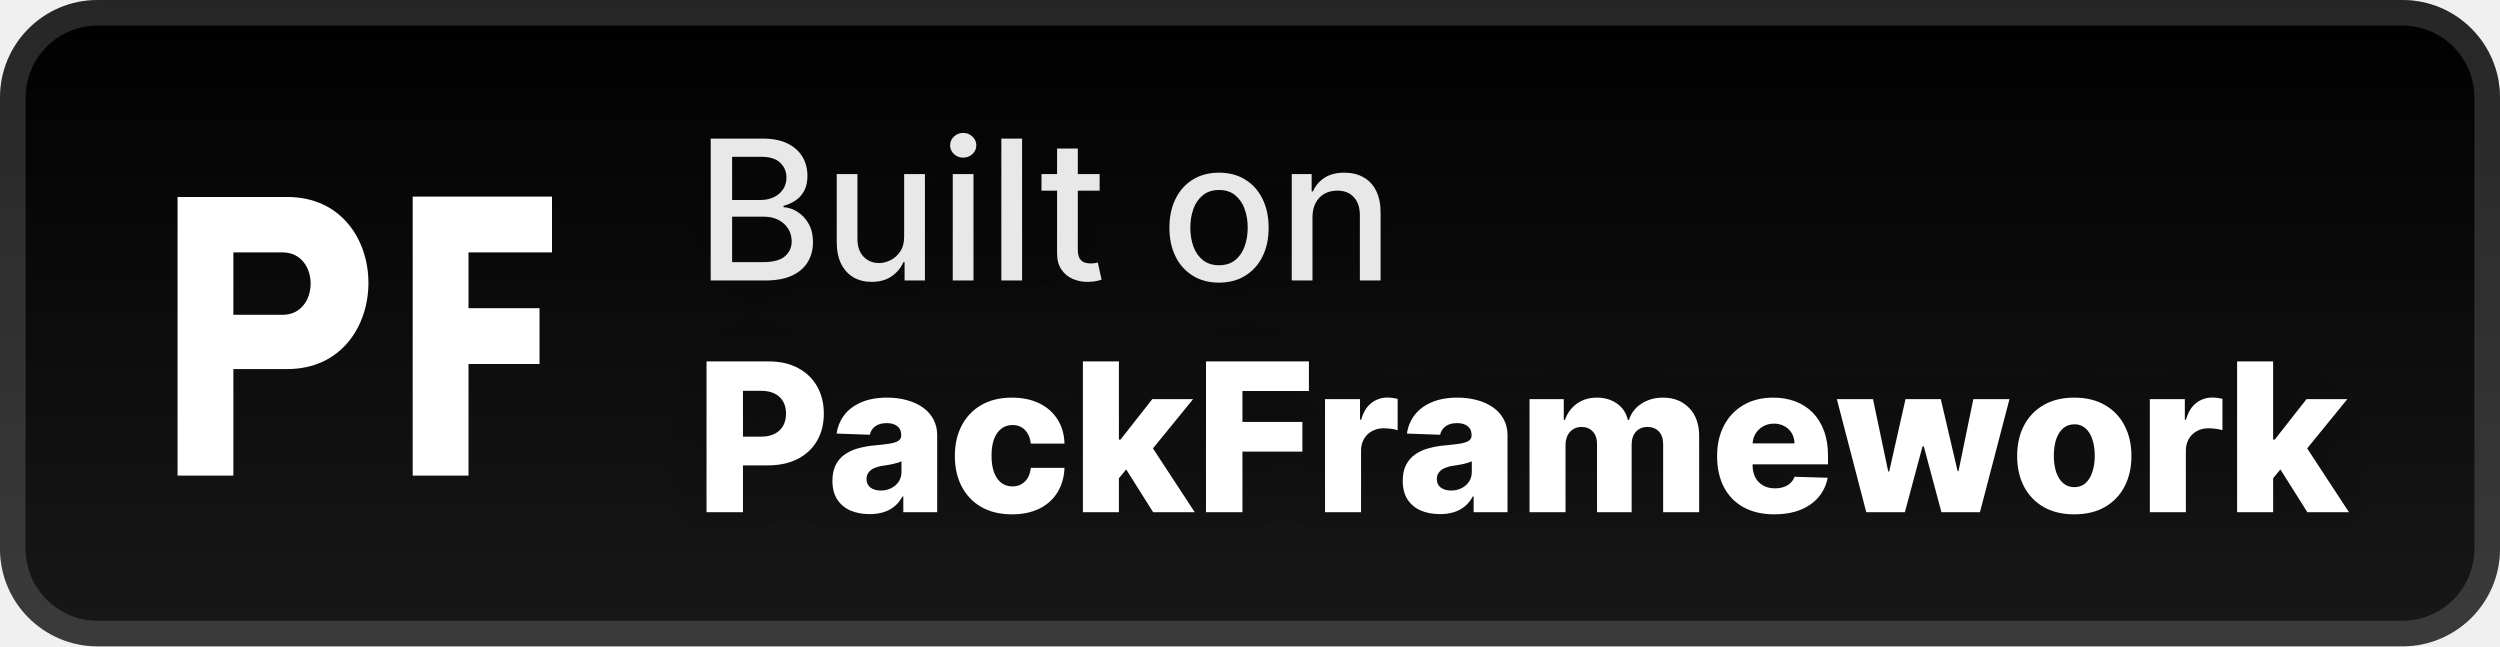
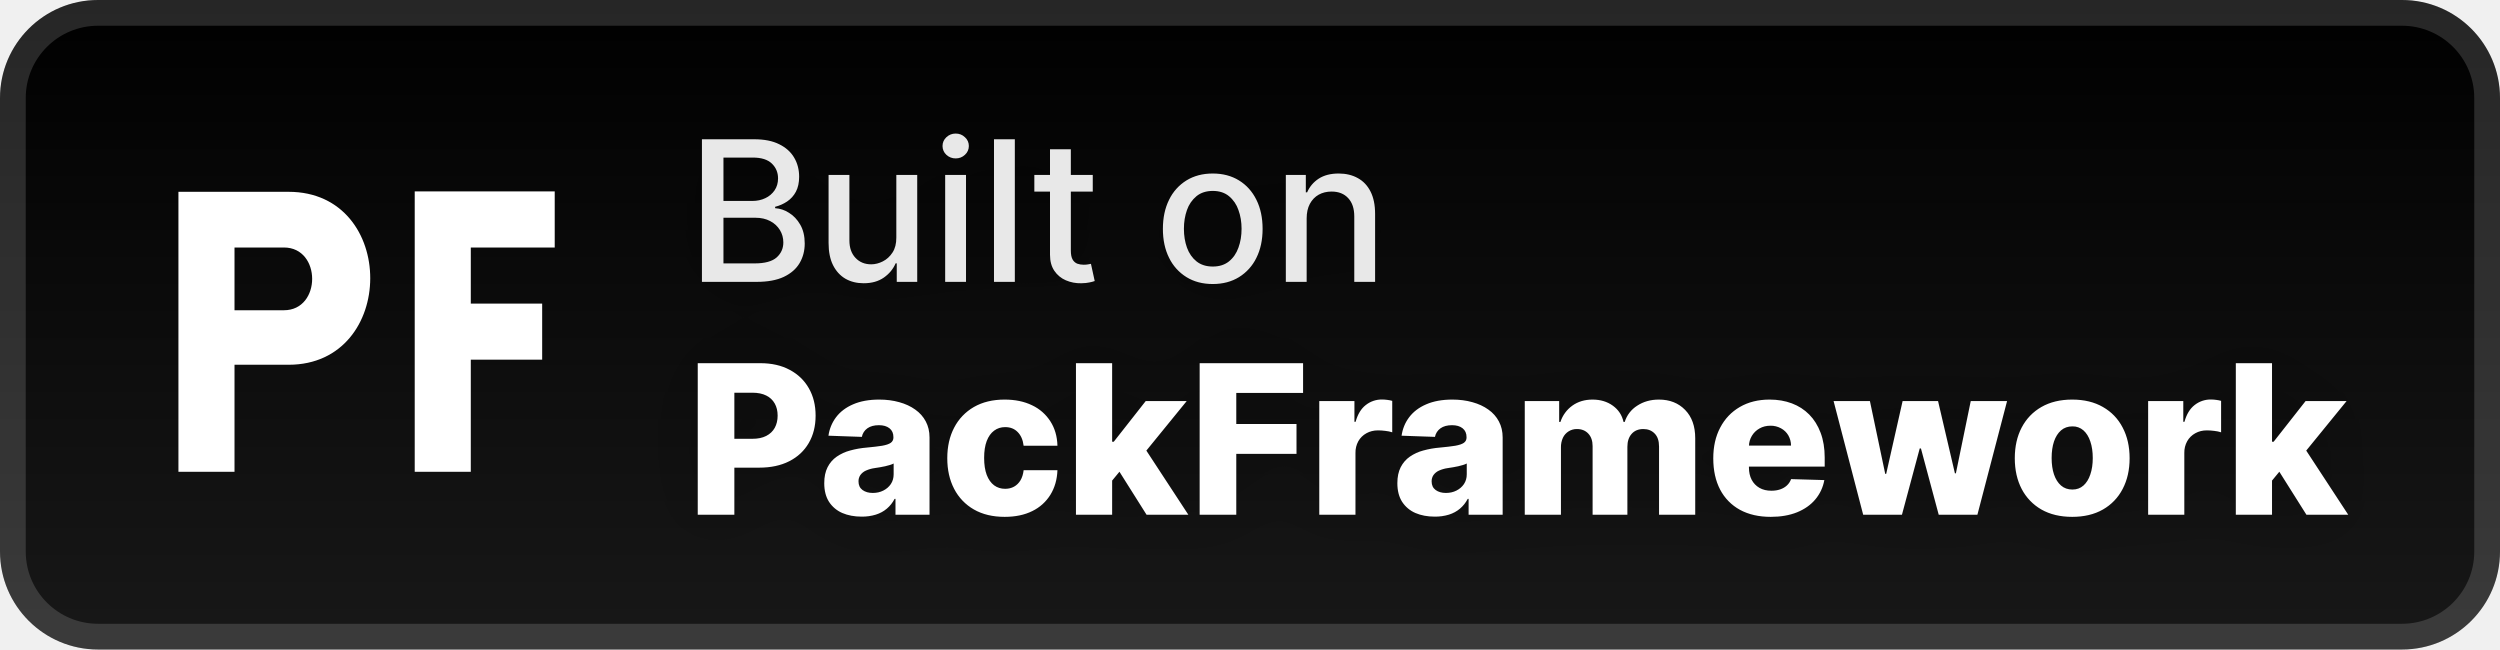
- <svg xmlns="http://www.w3.org/2000/svg" width="205" height="53" fill="none">
-   <rect width="205" height="53" fill="url(#a)" rx="8" />
-   <path fill="#fff" d="M19.136 39H14.56V16.152h8.992c8.896 0 8.864 14.112 0 14.112h-4.416V39Zm0-13.184h4.032c3.072 0 3.072-5.12 0-5.12h-4.032v5.12Zm26.13-5.12h-6.849v4.576h5.824v4.576h-5.824V39h-4.576V16.12h11.424v4.576Z" />
+ <svg xmlns="http://www.w3.org/2000/svg" width="204" height="53" fill="none">
+   <rect width="204" height="53" fill="url(#a)" rx="8" />
+   <path fill="#fff" d="M19.136 38.5H14.56V15.652h8.992c8.896 0 8.864 14.112 0 14.112h-4.416V38.5Zm0-13.184h4.032c3.072 0 3.072-5.12 0-5.12h-4.032v5.12Zm26.13-5.12h-6.849v4.576h5.824v4.576h-5.824V38.5h-4.576V15.62h11.424v4.576Z" />
  <g filter="url(#b)">
-     <path fill="#E8E8E8" d="M58.278 23V11.364h4.262c.825 0 1.51.136 2.05.409.543.269.948.634 1.217 1.096.269.459.403.976.403 1.552 0 .484-.089.893-.267 1.227a2.2 2.2 0 0 1-.716.795c-.295.197-.62.341-.977.432v.114a2.32 2.32 0 0 1 1.13.375c.372.227.679.55.921.971.243.42.364.932.364 1.534 0 .595-.14 1.13-.42 1.603-.277.47-.705.842-1.285 1.119-.58.273-1.32.409-2.221.409h-4.46Zm1.756-1.506h2.534c.841 0 1.443-.163 1.807-.488.364-.326.545-.733.545-1.222 0-.367-.092-.704-.278-1.011a1.989 1.989 0 0 0-.795-.733c-.341-.182-.747-.273-1.216-.273h-2.597v3.727Zm0-5.096h2.352c.394 0 .748-.076 1.063-.227a1.86 1.86 0 0 0 .755-.637c.19-.276.285-.602.285-.977 0-.481-.169-.885-.506-1.21-.337-.326-.854-.489-1.551-.489h-2.398v3.54ZM74.14 19.38v-5.108h1.705V23h-1.67v-1.511h-.092c-.2.465-.522.854-.965 1.164-.44.307-.987.46-1.643.46-.56 0-1.056-.122-1.488-.369-.428-.25-.765-.619-1.012-1.108-.242-.488-.363-1.092-.363-1.812v-5.551h1.699v5.346c0 .595.164 1.069.494 1.42.33.353.757.53 1.284.53.318 0 .635-.08.949-.24.318-.159.581-.4.79-.721.212-.322.316-.731.312-1.227ZM78.126 23v-8.727h1.7V23h-1.7Zm.858-10.074a1.08 1.08 0 0 1-.761-.295.96.96 0 0 1-.313-.716c0-.28.105-.52.313-.716.212-.2.466-.301.761-.301.296 0 .548.1.756.3a.94.94 0 0 1 .318.717.953.953 0 0 1-.318.716 1.06 1.06 0 0 1-.756.295Zm4.826-1.562V23h-1.7V11.364h1.7Zm6.359 2.909v1.363h-4.767v-1.363h4.767Zm-3.489-2.091h1.7v8.255c0 .33.049.578.147.745a.77.77 0 0 0 .38.335c.16.057.332.085.518.085.136 0 .255-.01.358-.028l.238-.046.307 1.404a2.856 2.856 0 0 1-.42.114c-.182.041-.41.064-.682.068a2.99 2.99 0 0 1-1.25-.239 2.145 2.145 0 0 1-.938-.773c-.238-.348-.358-.786-.358-1.312v-8.608ZM99.96 23.176c-.818 0-1.532-.187-2.142-.562a3.793 3.793 0 0 1-1.42-1.574c-.338-.674-.506-1.462-.506-2.364 0-.905.168-1.697.505-2.375a3.786 3.786 0 0 1 1.42-1.58c.61-.374 1.325-.562 2.143-.562.818 0 1.532.188 2.142.563.61.375 1.083.901 1.42 1.58.337.677.506 1.469.506 2.374 0 .902-.169 1.69-.506 2.364a3.79 3.79 0 0 1-1.42 1.574c-.61.375-1.324.562-2.142.562Zm.005-1.426c.531 0 .97-.14 1.319-.42.348-.28.606-.654.772-1.12.171-.466.256-.979.256-1.54 0-.556-.085-1.068-.256-1.534a2.497 2.497 0 0 0-.772-1.13c-.349-.284-.788-.427-1.319-.427-.534 0-.977.143-1.33.427a2.54 2.54 0 0 0-.778 1.13c-.166.466-.25.978-.25 1.535 0 .56.084 1.073.25 1.54.171.465.43.838.779 1.119.352.28.795.42 1.33.42Zm7.658-3.932V23h-1.699v-8.727h1.631v1.42h.108c.201-.462.515-.833.943-1.114.432-.28.975-.42 1.631-.42.594 0 1.115.125 1.562.375.447.246.794.614 1.04 1.102.246.489.369 1.093.369 1.813V23h-1.699v-5.347c0-.632-.164-1.127-.494-1.482-.329-.36-.782-.54-1.358-.54-.394 0-.744.085-1.051.255-.303.17-.543.42-.722.75-.174.326-.261.72-.261 1.182Z" />
-     <path fill="#fff" d="M57.936 42V29.636h5.107c.926 0 1.724.181 2.397.544.676.358 1.197.859 1.563 1.503.366.64.55 1.384.55 2.233 0 .854-.188 1.6-.562 2.24-.37.636-.9 1.13-1.588 1.48-.688.35-1.505.524-2.45.524H59.8v-2.354h2.596c.45 0 .827-.078 1.129-.235.306-.157.537-.377.694-.658.157-.286.236-.618.236-.996 0-.383-.079-.713-.236-.99a1.58 1.58 0 0 0-.694-.652c-.306-.153-.682-.23-1.129-.23h-1.473V42h-2.988Zm13.372.157c-.592 0-1.117-.099-1.576-.296a2.454 2.454 0 0 1-1.08-.905c-.262-.407-.393-.916-.393-1.528 0-.515.09-.95.272-1.304.18-.354.43-.642.748-.863a3.522 3.522 0 0 1 1.099-.501 7.135 7.135 0 0 1 1.328-.235c.527-.049.952-.1 1.274-.151.322-.057.555-.135.7-.236a.508.508 0 0 0 .223-.44v-.03c0-.31-.106-.55-.32-.72-.213-.168-.5-.253-.863-.253-.39 0-.704.085-.942.254a1.117 1.117 0 0 0-.452.7l-2.723-.096c.08-.564.288-1.067.622-1.51.338-.446.8-.797 1.388-1.05.592-.258 1.302-.387 2.131-.387.592 0 1.137.071 1.636.212.5.137.934.338 1.304.604.37.261.656.583.858.965.205.383.307.82.307 1.31V42h-2.777v-1.292H74c-.165.314-.376.58-.634.797-.253.217-.553.38-.9.489a3.824 3.824 0 0 1-1.158.163Zm.911-1.932c.318 0 .604-.064.857-.193.258-.129.463-.306.616-.531.153-.23.23-.495.23-.797v-.882a1.749 1.749 0 0 1-.308.121 5.29 5.29 0 0 1-.387.103c-.14.032-.285.06-.434.084-.15.024-.292.047-.429.067a2.669 2.669 0 0 0-.712.205 1.123 1.123 0 0 0-.447.362.887.887 0 0 0-.151.52c0 .305.109.539.326.7.221.16.501.241.84.241Zm10.764 1.95c-.978 0-1.817-.201-2.517-.604a4.084 4.084 0 0 1-1.606-1.678c-.375-.72-.562-1.553-.562-2.5 0-.949.187-1.782.562-2.498a4.114 4.114 0 0 1 1.612-1.685c.7-.402 1.535-.604 2.505-.604.857 0 1.604.155 2.24.465.64.31 1.139.749 1.497 1.316.362.564.553 1.226.573 1.987h-2.759c-.056-.475-.217-.848-.483-1.117-.261-.27-.603-.405-1.026-.405-.342 0-.642.097-.9.29-.257.19-.458.47-.603.845-.14.37-.211.83-.211 1.377s.07 1.01.211 1.388c.145.374.346.658.604.851.257.19.557.284.9.284.273 0 .514-.058.724-.175.213-.117.388-.288.525-.513.137-.23.223-.507.26-.833h2.758c-.028.764-.22 1.432-.573 2.004a3.555 3.555 0 0 1-1.48 1.334c-.631.314-1.382.471-2.251.471Zm8.477-2.608.012-3.52h.41l2.609-3.32h3.344l-3.875 4.757h-.78l-1.72 2.083ZM88.798 42V29.636h2.952V42h-2.952Zm5.76 0-2.428-3.852 1.944-2.094L97.968 42h-3.41Zm4.334 0V29.636h8.439v2.427h-5.451V34.6h4.914v2.433h-4.914V42h-2.988Zm9.761 0v-9.273h2.868v1.69h.097c.169-.611.444-1.066.827-1.364a2.09 2.09 0 0 1 1.334-.453c.137 0 .278.01.422.03.145.017.28.043.405.08v2.565a2.818 2.818 0 0 0-.556-.115 4.903 4.903 0 0 0-.603-.042c-.35 0-.666.078-.948.235a1.69 1.69 0 0 0-.658.646 1.908 1.908 0 0 0-.235.966V42h-2.953Zm9.421.157c-.592 0-1.117-.099-1.576-.296a2.453 2.453 0 0 1-1.08-.905c-.262-.407-.393-.916-.393-1.528 0-.515.091-.95.272-1.304.181-.354.431-.642.749-.863a3.523 3.523 0 0 1 1.098-.501 7.148 7.148 0 0 1 1.329-.235c.527-.049.951-.1 1.273-.151.322-.057.556-.135.701-.236a.507.507 0 0 0 .223-.44v-.03c0-.31-.107-.55-.32-.72-.213-.168-.501-.253-.863-.253-.391 0-.705.085-.942.254a1.121 1.121 0 0 0-.453.7l-2.722-.096c.08-.564.287-1.067.621-1.51.338-.446.801-.797 1.389-1.05.591-.258 1.302-.387 2.131-.387.592 0 1.137.071 1.636.212.499.137.934.338 1.304.604.37.261.656.583.857.965.205.383.308.82.308 1.31V42h-2.777v-1.292h-.072c-.165.314-.377.58-.634.797-.254.217-.554.38-.9.489a3.821 3.821 0 0 1-1.159.163Zm.912-1.932c.318 0 .603-.064.857-.193.258-.129.463-.306.616-.531.153-.23.229-.495.229-.797v-.882a1.728 1.728 0 0 1-.308.121c-.117.036-.245.07-.386.103-.141.032-.286.06-.435.084a30.36 30.36 0 0 1-.428.067 2.668 2.668 0 0 0-.713.205 1.129 1.129 0 0 0-.447.362.891.891 0 0 0-.15.52c0 .305.108.539.326.7.221.16.501.241.839.241ZM125.421 42v-9.273h2.807v1.703h.103a2.636 2.636 0 0 1 .978-1.334c.459-.326 1.006-.49 1.642-.49.644 0 1.195.166 1.654.496.459.33.751.772.875 1.328h.097a2.407 2.407 0 0 1 1.014-1.322c.503-.334 1.097-.502 1.781-.502.877 0 1.59.282 2.137.846.547.56.821 1.328.821 2.306V42h-2.952v-5.566c0-.463-.119-.815-.356-1.056-.238-.246-.545-.369-.924-.369-.406 0-.726.133-.96.399-.229.261-.344.613-.344 1.056V42h-2.837v-5.596c0-.43-.117-.771-.35-1.02-.234-.25-.542-.375-.924-.375a1.249 1.249 0 0 0-1.147.706 1.813 1.813 0 0 0-.163.797V42h-2.952Zm20.073.175c-.97 0-1.807-.191-2.512-.573a3.965 3.965 0 0 1-1.617-1.648c-.375-.717-.562-1.568-.562-2.554 0-.958.189-1.795.568-2.511.378-.72.911-1.28 1.599-1.679.689-.402 1.5-.604 2.433-.604.66 0 1.264.103 1.811.308.548.206 1.021.51 1.419.912.398.402.708.9.93 1.491.221.588.332 1.262.332 2.023v.736h-8.06v-1.715h5.313a1.671 1.671 0 0 0-.223-.839 1.522 1.522 0 0 0-.598-.573 1.726 1.726 0 0 0-.863-.211c-.33 0-.626.074-.888.223a1.678 1.678 0 0 0-.863 1.449v1.745c0 .378.074.71.223.996.149.281.361.5.634.658.274.157.6.235.978.235.262 0 .499-.036.713-.109.213-.072.396-.179.549-.32.153-.14.268-.314.344-.519l2.711.079a3.36 3.36 0 0 1-.743 1.587c-.378.447-.875.795-1.491 1.045-.616.245-1.328.368-2.137.368Zm7.541-.175-2.414-9.273h2.964l1.249 5.94h.079l1.34-5.94h2.892l1.376 5.898h.079l1.213-5.898h2.964L162.356 42h-3.157l-1.449-5.403h-.102L156.199 42h-3.164Zm17.056.175c-.974 0-1.811-.2-2.511-.598a4.124 4.124 0 0 1-1.612-1.678c-.374-.72-.561-1.555-.561-2.505 0-.954.187-1.79.561-2.505.378-.72.916-1.28 1.612-1.679.7-.402 1.537-.604 2.511-.604.974 0 1.809.202 2.506.604.7.399 1.237.958 1.611 1.678.379.717.568 1.552.568 2.506 0 .95-.189 1.785-.568 2.505a4.071 4.071 0 0 1-1.611 1.678c-.697.399-1.532.598-2.506.598Zm.018-2.228c.355 0 .654-.108.9-.326.245-.217.433-.519.561-.905.133-.386.2-.833.2-1.34 0-.515-.067-.966-.2-1.353-.128-.386-.316-.688-.561-.905a1.31 1.31 0 0 0-.9-.326c-.366 0-.676.109-.929.326-.25.217-.441.52-.574.905-.129.387-.193.838-.193 1.353 0 .507.064.954.193 1.34.133.386.324.688.574.905.253.218.563.326.929.326ZM176.288 42v-9.273h2.868v1.69h.096c.169-.611.445-1.066.827-1.364a2.093 2.093 0 0 1 1.335-.453c.136 0 .277.01.422.03.145.017.28.043.405.08v2.565a2.818 2.818 0 0 0-.556-.115 4.903 4.903 0 0 0-.603-.042c-.351 0-.667.078-.948.235a1.69 1.69 0 0 0-.658.646 1.908 1.908 0 0 0-.236.966V42h-2.952Zm9.818-2.433.012-3.52h.41l2.608-3.32h3.345l-3.876 4.757h-.779l-1.72 2.083ZM183.443 42V29.636h2.953V42h-2.953Zm5.76 0-2.427-3.852 1.944-2.094L192.614 42h-3.411Z" />
+     <path fill="#E8E8E8" d="M57.278 23V11.364h4.262c.825 0 1.51.136 2.05.409.543.269.948.634 1.217 1.096.269.459.403.976.403 1.552 0 .484-.089.893-.267 1.227a2.2 2.2 0 0 1-.716.795c-.295.197-.62.341-.977.432v.114a2.32 2.32 0 0 1 1.13.375c.372.227.679.55.921.971.243.42.364.932.364 1.534 0 .595-.14 1.13-.42 1.603-.277.47-.705.842-1.285 1.119-.58.273-1.32.409-2.221.409h-4.46Zm1.756-1.506h2.534c.841 0 1.443-.163 1.807-.488.364-.326.545-.733.545-1.222 0-.367-.092-.704-.278-1.011a1.989 1.989 0 0 0-.795-.733c-.341-.182-.747-.273-1.216-.273h-2.597v3.727Zm0-5.096h2.352c.394 0 .748-.076 1.063-.227a1.86 1.86 0 0 0 .756-.637c.189-.276.284-.602.284-.977 0-.481-.169-.885-.506-1.21-.337-.326-.854-.489-1.551-.489h-2.398v3.54ZM73.14 19.38v-5.108h1.705V23h-1.67v-1.511h-.092c-.2.465-.522.854-.965 1.164-.44.307-.987.46-1.643.46-.56 0-1.056-.122-1.488-.369-.428-.25-.765-.619-1.012-1.108-.242-.488-.363-1.092-.363-1.812v-5.551h1.699v5.346c0 .595.164 1.069.494 1.42.33.353.757.53 1.284.53.318 0 .635-.08.949-.24.318-.159.581-.4.79-.721.212-.322.316-.731.312-1.227ZM77.126 23v-8.727h1.7V23h-1.7Zm.858-10.074a1.08 1.08 0 0 1-.761-.295.96.96 0 0 1-.313-.716c0-.28.105-.52.313-.716.212-.2.466-.301.761-.301.296 0 .548.1.756.3a.94.94 0 0 1 .318.717.953.953 0 0 1-.318.716 1.06 1.06 0 0 1-.756.295Zm4.826-1.562V23h-1.7V11.364h1.7Zm6.359 2.909v1.363h-4.767v-1.363h4.767Zm-3.489-2.091h1.7v8.255c0 .33.049.578.147.745a.77.77 0 0 0 .38.335c.16.057.332.085.518.085.136 0 .255-.01.358-.028l.238-.046.307 1.404a2.845 2.845 0 0 1-.42.113c-.182.042-.41.065-.682.069a2.99 2.99 0 0 1-1.25-.239 2.145 2.145 0 0 1-.938-.773c-.238-.348-.358-.786-.358-1.312v-8.608ZM98.96 23.176c-.818 0-1.532-.187-2.142-.562a3.793 3.793 0 0 1-1.42-1.574c-.338-.674-.506-1.462-.506-2.364 0-.905.168-1.697.505-2.375a3.786 3.786 0 0 1 1.42-1.58c.61-.374 1.325-.562 2.143-.562.818 0 1.532.188 2.142.563.61.375 1.083.901 1.42 1.58.337.677.506 1.469.506 2.374 0 .902-.169 1.69-.506 2.364a3.79 3.79 0 0 1-1.42 1.574c-.61.375-1.324.562-2.142.562Zm.005-1.426c.53 0 .97-.14 1.319-.42.348-.28.606-.654.772-1.12.171-.466.256-.979.256-1.54 0-.556-.085-1.068-.256-1.534a2.497 2.497 0 0 0-.772-1.13c-.349-.284-.788-.427-1.319-.427-.534 0-.977.143-1.33.427a2.54 2.54 0 0 0-.778 1.13c-.166.466-.25.978-.25 1.534 0 .561.084 1.074.25 1.54.171.466.43.84.779 1.12.352.28.795.42 1.33.42Zm7.658-3.932V23h-1.699v-8.727h1.631v1.42h.108c.201-.462.515-.833.943-1.114.432-.28.975-.42 1.631-.42.594 0 1.115.125 1.562.375.447.246.794.614 1.04 1.102.246.489.369 1.093.369 1.813V23h-1.699v-5.347c0-.632-.164-1.127-.494-1.482-.329-.36-.782-.54-1.358-.54-.394 0-.744.085-1.051.255-.303.17-.543.42-.722.75-.174.326-.261.72-.261 1.182Z" />
+     <path fill="#fff" d="M56.936 42V29.636h5.107c.926 0 1.724.181 2.397.544.676.358 1.197.859 1.563 1.503.366.64.55 1.384.55 2.233 0 .854-.188 1.6-.562 2.24-.37.636-.9 1.13-1.588 1.48-.688.35-1.505.524-2.45.524H58.8v-2.354h2.596c.45 0 .827-.078 1.129-.235.306-.157.537-.377.694-.658.157-.286.236-.618.236-.996 0-.383-.079-.713-.236-.99a1.58 1.58 0 0 0-.694-.652c-.306-.153-.682-.23-1.129-.23h-1.473V42h-2.988Zm13.372.157c-.592 0-1.117-.099-1.576-.296a2.454 2.454 0 0 1-1.08-.905c-.262-.407-.393-.916-.393-1.528 0-.515.09-.95.272-1.304.18-.354.43-.642.748-.863a3.522 3.522 0 0 1 1.099-.501 7.135 7.135 0 0 1 1.328-.235c.527-.049.952-.1 1.274-.151.322-.057.555-.135.7-.236a.508.508 0 0 0 .223-.44v-.03c0-.31-.106-.55-.32-.72-.213-.168-.5-.253-.863-.253-.39 0-.704.085-.942.254a1.117 1.117 0 0 0-.452.7l-2.723-.096a3.22 3.22 0 0 1 .622-1.51c.338-.446.8-.797 1.388-1.05.592-.258 1.302-.387 2.131-.387.592 0 1.137.071 1.636.212.5.137.934.338 1.304.604.37.261.656.583.858.965.205.383.307.82.307 1.31V42h-2.777v-1.292H73c-.165.314-.376.58-.634.797-.253.217-.553.38-.9.489a3.824 3.824 0 0 1-1.158.163Zm.911-1.932c.318 0 .604-.064.857-.193.258-.129.463-.306.616-.531.153-.23.23-.495.23-.797v-.882a1.756 1.756 0 0 1-.308.121 5.29 5.29 0 0 1-.387.103c-.14.032-.285.06-.434.084-.15.024-.292.047-.429.067a2.669 2.669 0 0 0-.712.205 1.123 1.123 0 0 0-.447.362.887.887 0 0 0-.151.52c0 .305.109.539.326.7.221.16.501.241.84.241Zm10.764 1.95c-.978 0-1.817-.201-2.517-.604a4.084 4.084 0 0 1-1.606-1.678c-.375-.72-.562-1.553-.562-2.5 0-.949.187-1.782.562-2.498a4.114 4.114 0 0 1 1.612-1.685c.7-.402 1.535-.604 2.505-.604.857 0 1.604.155 2.24.465a3.56 3.56 0 0 1 1.497 1.316c.362.564.553 1.226.573 1.987h-2.759c-.056-.475-.217-.848-.483-1.117-.261-.27-.603-.405-1.026-.405-.342 0-.642.097-.9.29-.257.19-.458.47-.603.845-.14.37-.211.83-.211 1.377s.07 1.01.211 1.388c.145.374.346.658.604.851.257.19.557.284.9.284.273 0 .514-.058.724-.175.213-.117.388-.288.525-.513.137-.23.223-.507.26-.833h2.758c-.028.764-.22 1.432-.573 2.004a3.555 3.555 0 0 1-1.48 1.334c-.631.314-1.382.471-2.251.471Zm8.477-2.608.012-3.52h.41l2.609-3.32h3.344l-3.875 4.757h-.78l-1.72 2.083ZM87.798 42V29.636h2.952V42h-2.952Zm5.76 0-2.428-3.852 1.944-2.094L96.968 42h-3.41Zm4.334 0V29.636h8.439v2.427h-5.451V34.6h4.914v2.433h-4.914V42h-2.988Zm9.761 0v-9.273h2.868v1.69h.097c.169-.611.444-1.066.827-1.364a2.09 2.09 0 0 1 1.334-.453c.137 0 .278.01.422.03.145.017.28.043.405.08v2.565a2.832 2.832 0 0 0-.556-.115 4.92 4.92 0 0 0-.603-.042c-.35 0-.666.078-.948.235a1.69 1.69 0 0 0-.658.646 1.908 1.908 0 0 0-.235.966V42h-2.953Zm9.421.157c-.592 0-1.117-.099-1.576-.296a2.453 2.453 0 0 1-1.08-.905c-.262-.407-.393-.916-.393-1.528 0-.515.091-.95.272-1.304.181-.354.431-.642.749-.863a3.523 3.523 0 0 1 1.098-.501 7.148 7.148 0 0 1 1.329-.235c.527-.049.951-.1 1.273-.151.322-.057.556-.135.701-.236a.507.507 0 0 0 .223-.44v-.03c0-.31-.107-.55-.32-.72-.213-.168-.501-.253-.863-.253-.391 0-.705.085-.942.254a1.121 1.121 0 0 0-.453.7l-2.722-.096c.08-.564.287-1.067.621-1.51.338-.446.801-.797 1.389-1.05.591-.258 1.302-.387 2.131-.387.592 0 1.137.071 1.636.212.499.137.934.338 1.304.604.37.261.656.583.857.965.205.383.308.82.308 1.31V42h-2.777v-1.292h-.072c-.165.314-.377.58-.634.797-.254.217-.554.38-.9.489a3.822 3.822 0 0 1-1.159.163Zm.912-1.932c.318 0 .603-.064.857-.193.258-.129.463-.306.616-.531.153-.23.229-.495.229-.797v-.882a1.736 1.736 0 0 1-.308.121c-.117.036-.245.07-.386.103-.141.032-.286.06-.435.084a30.36 30.36 0 0 1-.428.067 2.668 2.668 0 0 0-.713.205 1.129 1.129 0 0 0-.447.362.891.891 0 0 0-.15.52c0 .305.108.539.326.7.221.16.501.241.839.241ZM124.421 42v-9.273h2.807v1.703h.103a2.636 2.636 0 0 1 .978-1.334c.459-.326 1.006-.49 1.642-.49.644 0 1.195.166 1.654.496.459.33.751.772.875 1.328h.097a2.407 2.407 0 0 1 1.014-1.322c.503-.334 1.097-.502 1.781-.502.877 0 1.59.282 2.137.846.547.56.821 1.328.821 2.306V42h-2.952v-5.566c0-.463-.119-.815-.356-1.056-.238-.246-.545-.369-.924-.369-.406 0-.726.133-.96.399-.229.261-.344.613-.344 1.056V42h-2.837v-5.596c0-.43-.117-.771-.35-1.02-.234-.25-.542-.375-.924-.375a1.249 1.249 0 0 0-1.147.706 1.812 1.812 0 0 0-.163.797V42h-2.952Zm20.073.175c-.97 0-1.807-.191-2.512-.573a3.965 3.965 0 0 1-1.617-1.648c-.375-.717-.562-1.568-.562-2.554 0-.958.189-1.795.568-2.511.378-.72.911-1.28 1.599-1.679.689-.402 1.5-.604 2.433-.604.66 0 1.264.103 1.811.308.548.206 1.021.51 1.419.912.398.402.708.9.93 1.491.221.588.332 1.262.332 2.023v.736h-8.06v-1.715h5.313a1.671 1.671 0 0 0-.223-.839 1.522 1.522 0 0 0-.598-.573 1.726 1.726 0 0 0-.863-.211c-.33 0-.626.074-.888.223a1.678 1.678 0 0 0-.863 1.449v1.745c0 .378.074.71.223.996.149.281.361.5.634.658.274.157.6.235.978.235.262 0 .499-.036.713-.109.213-.072.396-.179.549-.32.153-.14.268-.314.344-.519l2.711.079a3.36 3.36 0 0 1-.743 1.587c-.378.447-.875.795-1.491 1.045-.616.245-1.328.368-2.137.368Zm7.541-.175-2.414-9.273h2.964l1.249 5.94h.079l1.34-5.94h2.892l1.376 5.898h.079l1.213-5.898h2.964L161.356 42h-3.157l-1.449-5.403h-.102L155.199 42h-3.164Zm17.056.175c-.974 0-1.811-.2-2.511-.598a4.124 4.124 0 0 1-1.612-1.678c-.374-.72-.561-1.555-.561-2.505 0-.954.187-1.79.561-2.505.378-.72.916-1.28 1.612-1.679.7-.402 1.537-.604 2.511-.604.974 0 1.809.202 2.506.604.7.399 1.237.958 1.611 1.678.379.717.568 1.552.568 2.506 0 .95-.189 1.785-.568 2.505a4.071 4.071 0 0 1-1.611 1.678c-.697.399-1.532.598-2.506.598Zm.018-2.228c.355 0 .654-.108.9-.326.245-.217.433-.519.561-.905.133-.386.2-.833.2-1.34 0-.515-.067-.966-.2-1.353-.128-.386-.316-.688-.561-.905a1.31 1.31 0 0 0-.9-.326c-.366 0-.676.109-.929.326-.25.217-.441.52-.574.905-.129.387-.193.837-.193 1.353 0 .507.064.954.193 1.34.133.386.324.688.574.905.253.218.563.326.929.326ZM175.288 42v-9.273h2.868v1.69h.096c.169-.611.445-1.066.827-1.364a2.093 2.093 0 0 1 1.335-.453c.136 0 .277.01.422.03.145.017.28.043.405.08v2.565a2.832 2.832 0 0 0-.556-.115 4.92 4.92 0 0 0-.603-.042c-.351 0-.667.078-.948.235a1.69 1.69 0 0 0-.658.646 1.908 1.908 0 0 0-.236.966V42h-2.952Zm9.818-2.433.012-3.52h.41l2.608-3.32h3.345l-3.876 4.757h-.779l-1.72 2.083ZM182.443 42V29.636h2.953V42h-2.953Zm5.76 0-2.427-3.852 1.944-2.094L191.614 42h-3.411Z" />
  </g>
-   <rect width="202.9" height="50.9" x="1.05" y="1.05" stroke="#fff" stroke-opacity=".15" stroke-width="2.1" rx="6.95" />
+   <rect width="201.9" height="50.9" x="1.05" y="1.05" stroke="#fff" stroke-opacity=".15" stroke-width="2.1" rx="6.95" />
  <defs>
-     <linearGradient id="a" x1="102.5" x2="102.5" y1="0" y2="53" gradientUnits="userSpaceOnUse">
+     <linearGradient id="a" x1="102" x2="102" y1="0" y2="53" gradientUnits="userSpaceOnUse">
      <stop />
      <stop offset="1" stop-color="#181818" />
    </linearGradient>
-     <filter id="b" width="147.2" height="48.2" x="51.4" y="2.4" color-interpolation-filters="sRGB" filterUnits="userSpaceOnUse">
+     <filter id="b" width="147.2" height="48.2" x="50.4" y="2.4" color-interpolation-filters="sRGB" filterUnits="userSpaceOnUse">
      <feFlood flood-opacity="0" result="BackgroundImageFix" />
      <feColorMatrix in="SourceAlpha" result="hardAlpha" values="0 0 0 0 0 0 0 0 0 0 0 0 0 0 0 0 0 0 127 0" />
      <feOffset />
      <feGaussianBlur stdDeviation="2.8" />
      <feComposite in2="hardAlpha" operator="out" />
      <feColorMatrix values="0 0 0 0 0 0 0 0 0 0 0 0 0 0 0 0 0 0 0.25 0" />
      <feBlend in2="BackgroundImageFix" result="effect1_dropShadow_0_3" />
      <feBlend in="SourceGraphic" in2="effect1_dropShadow_0_3" result="shape" />
    </filter>
  </defs>
</svg>
